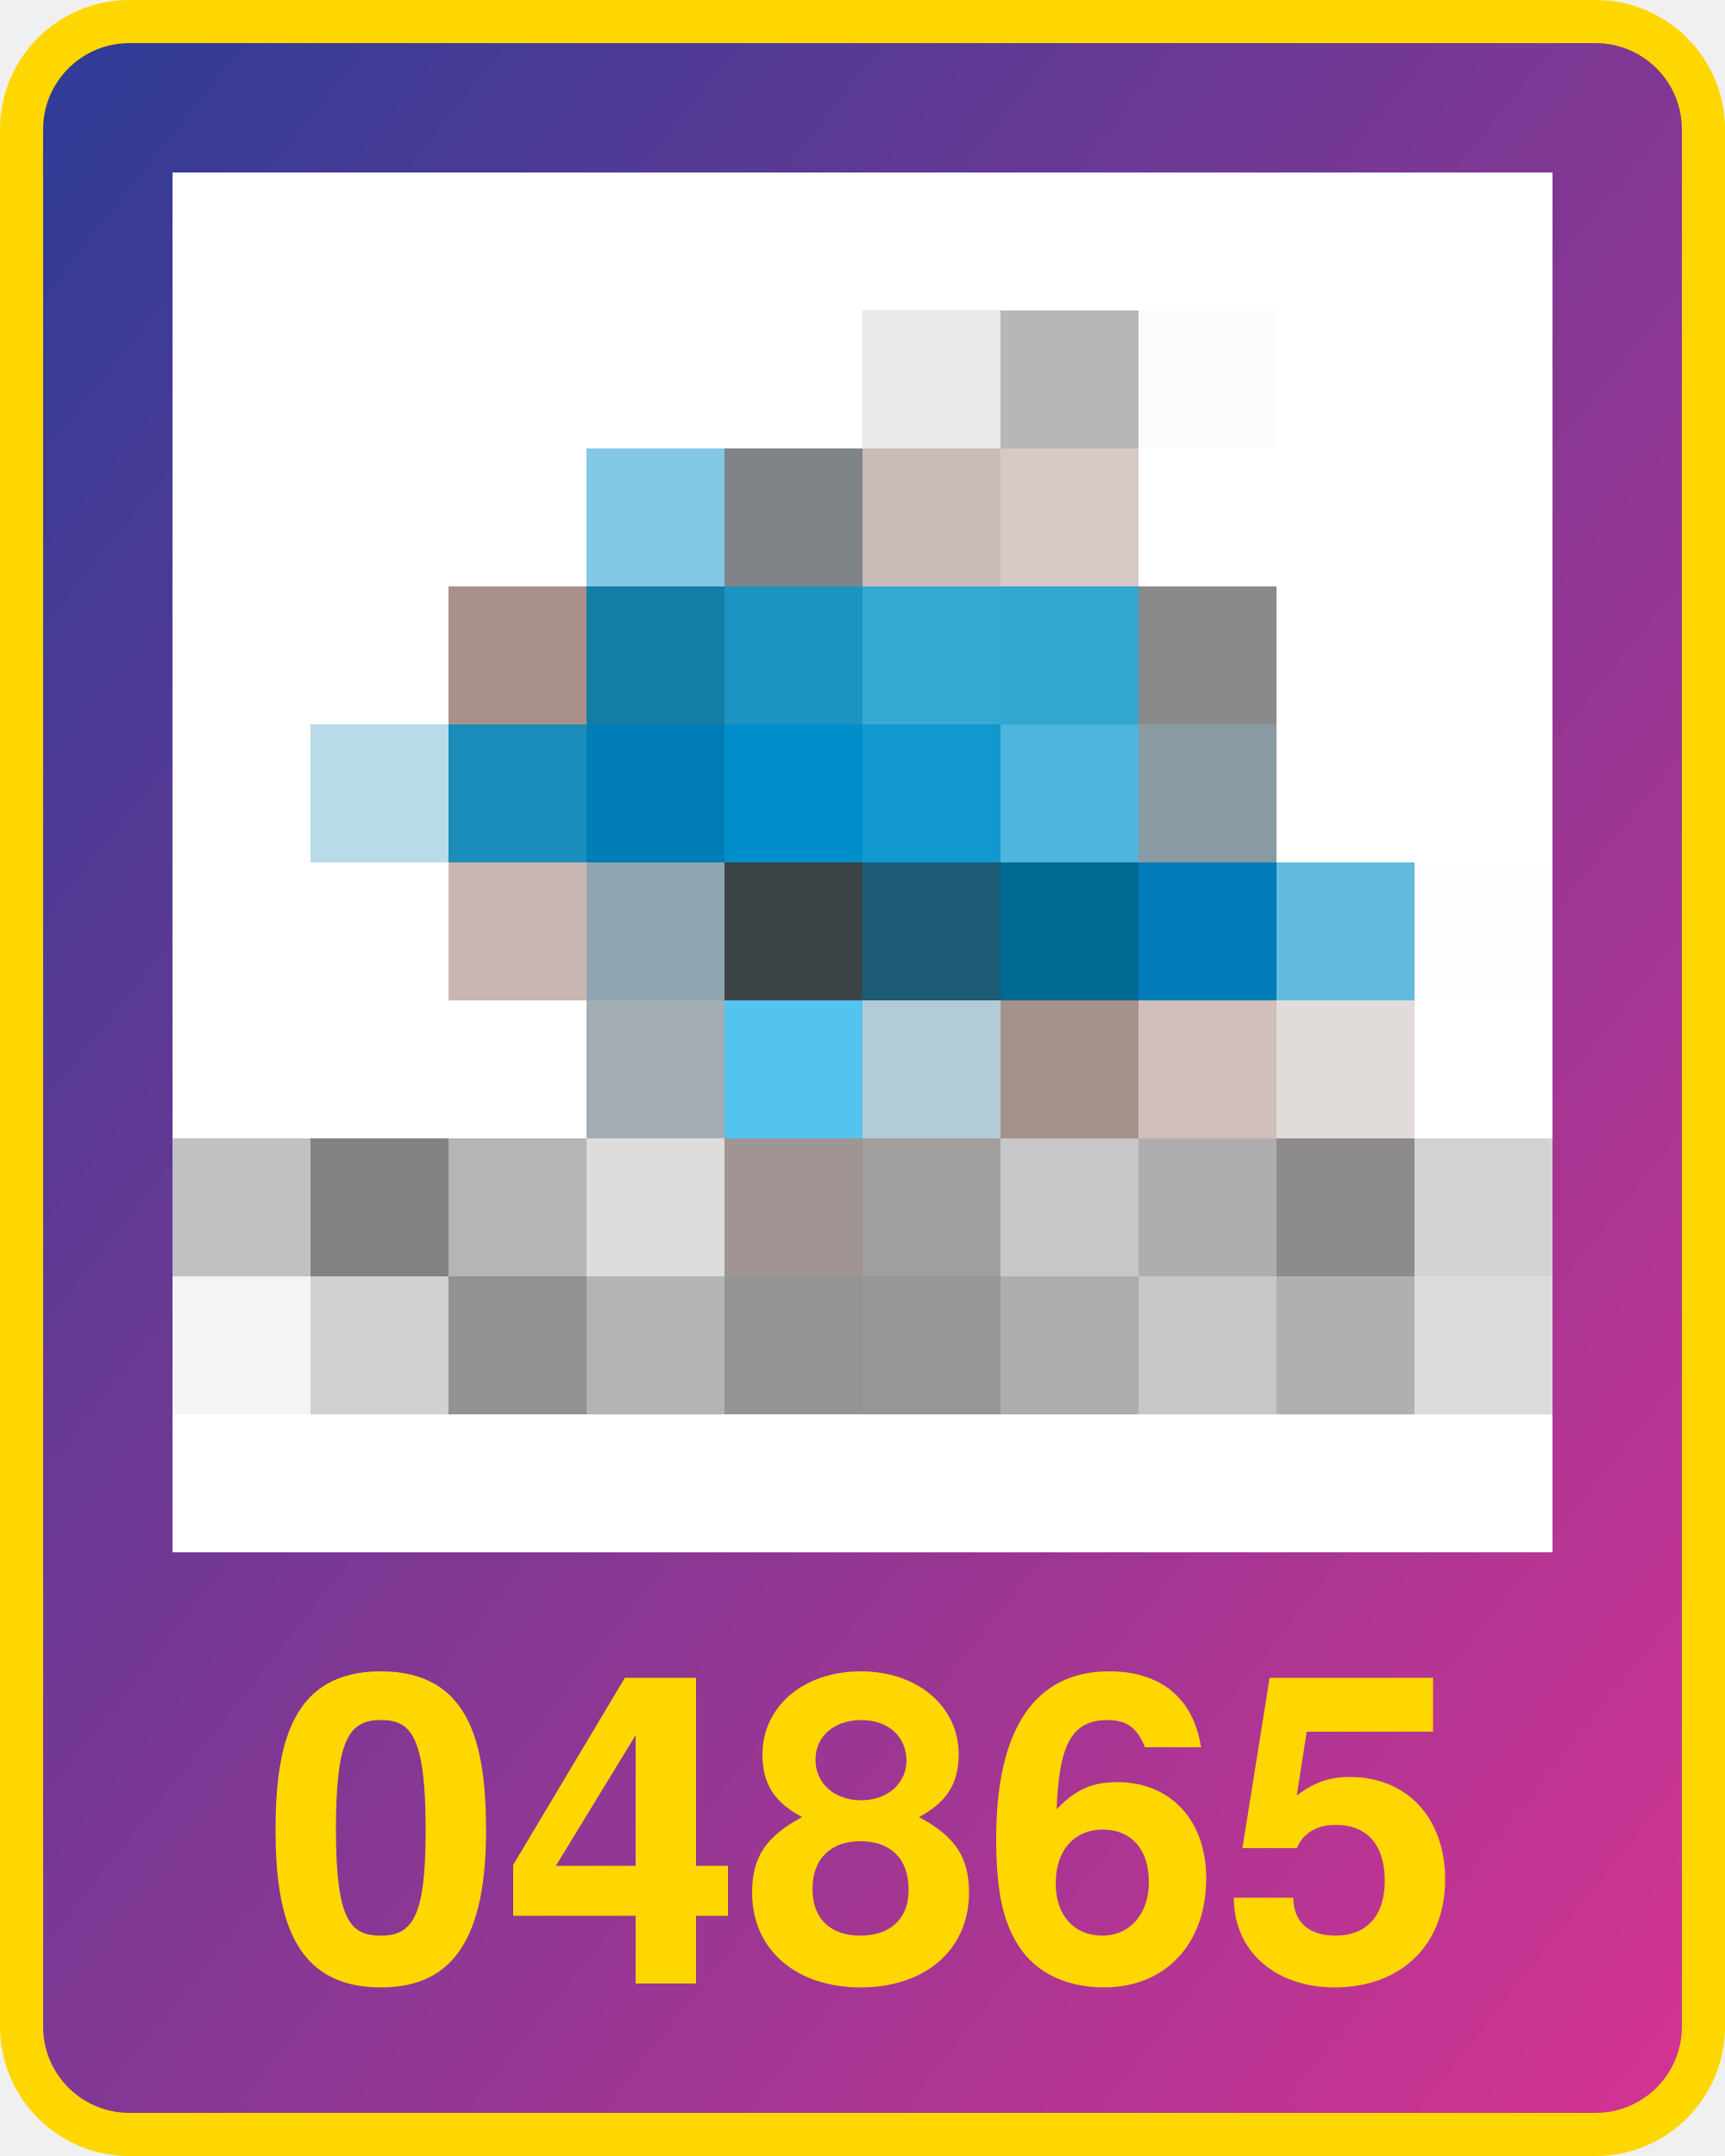
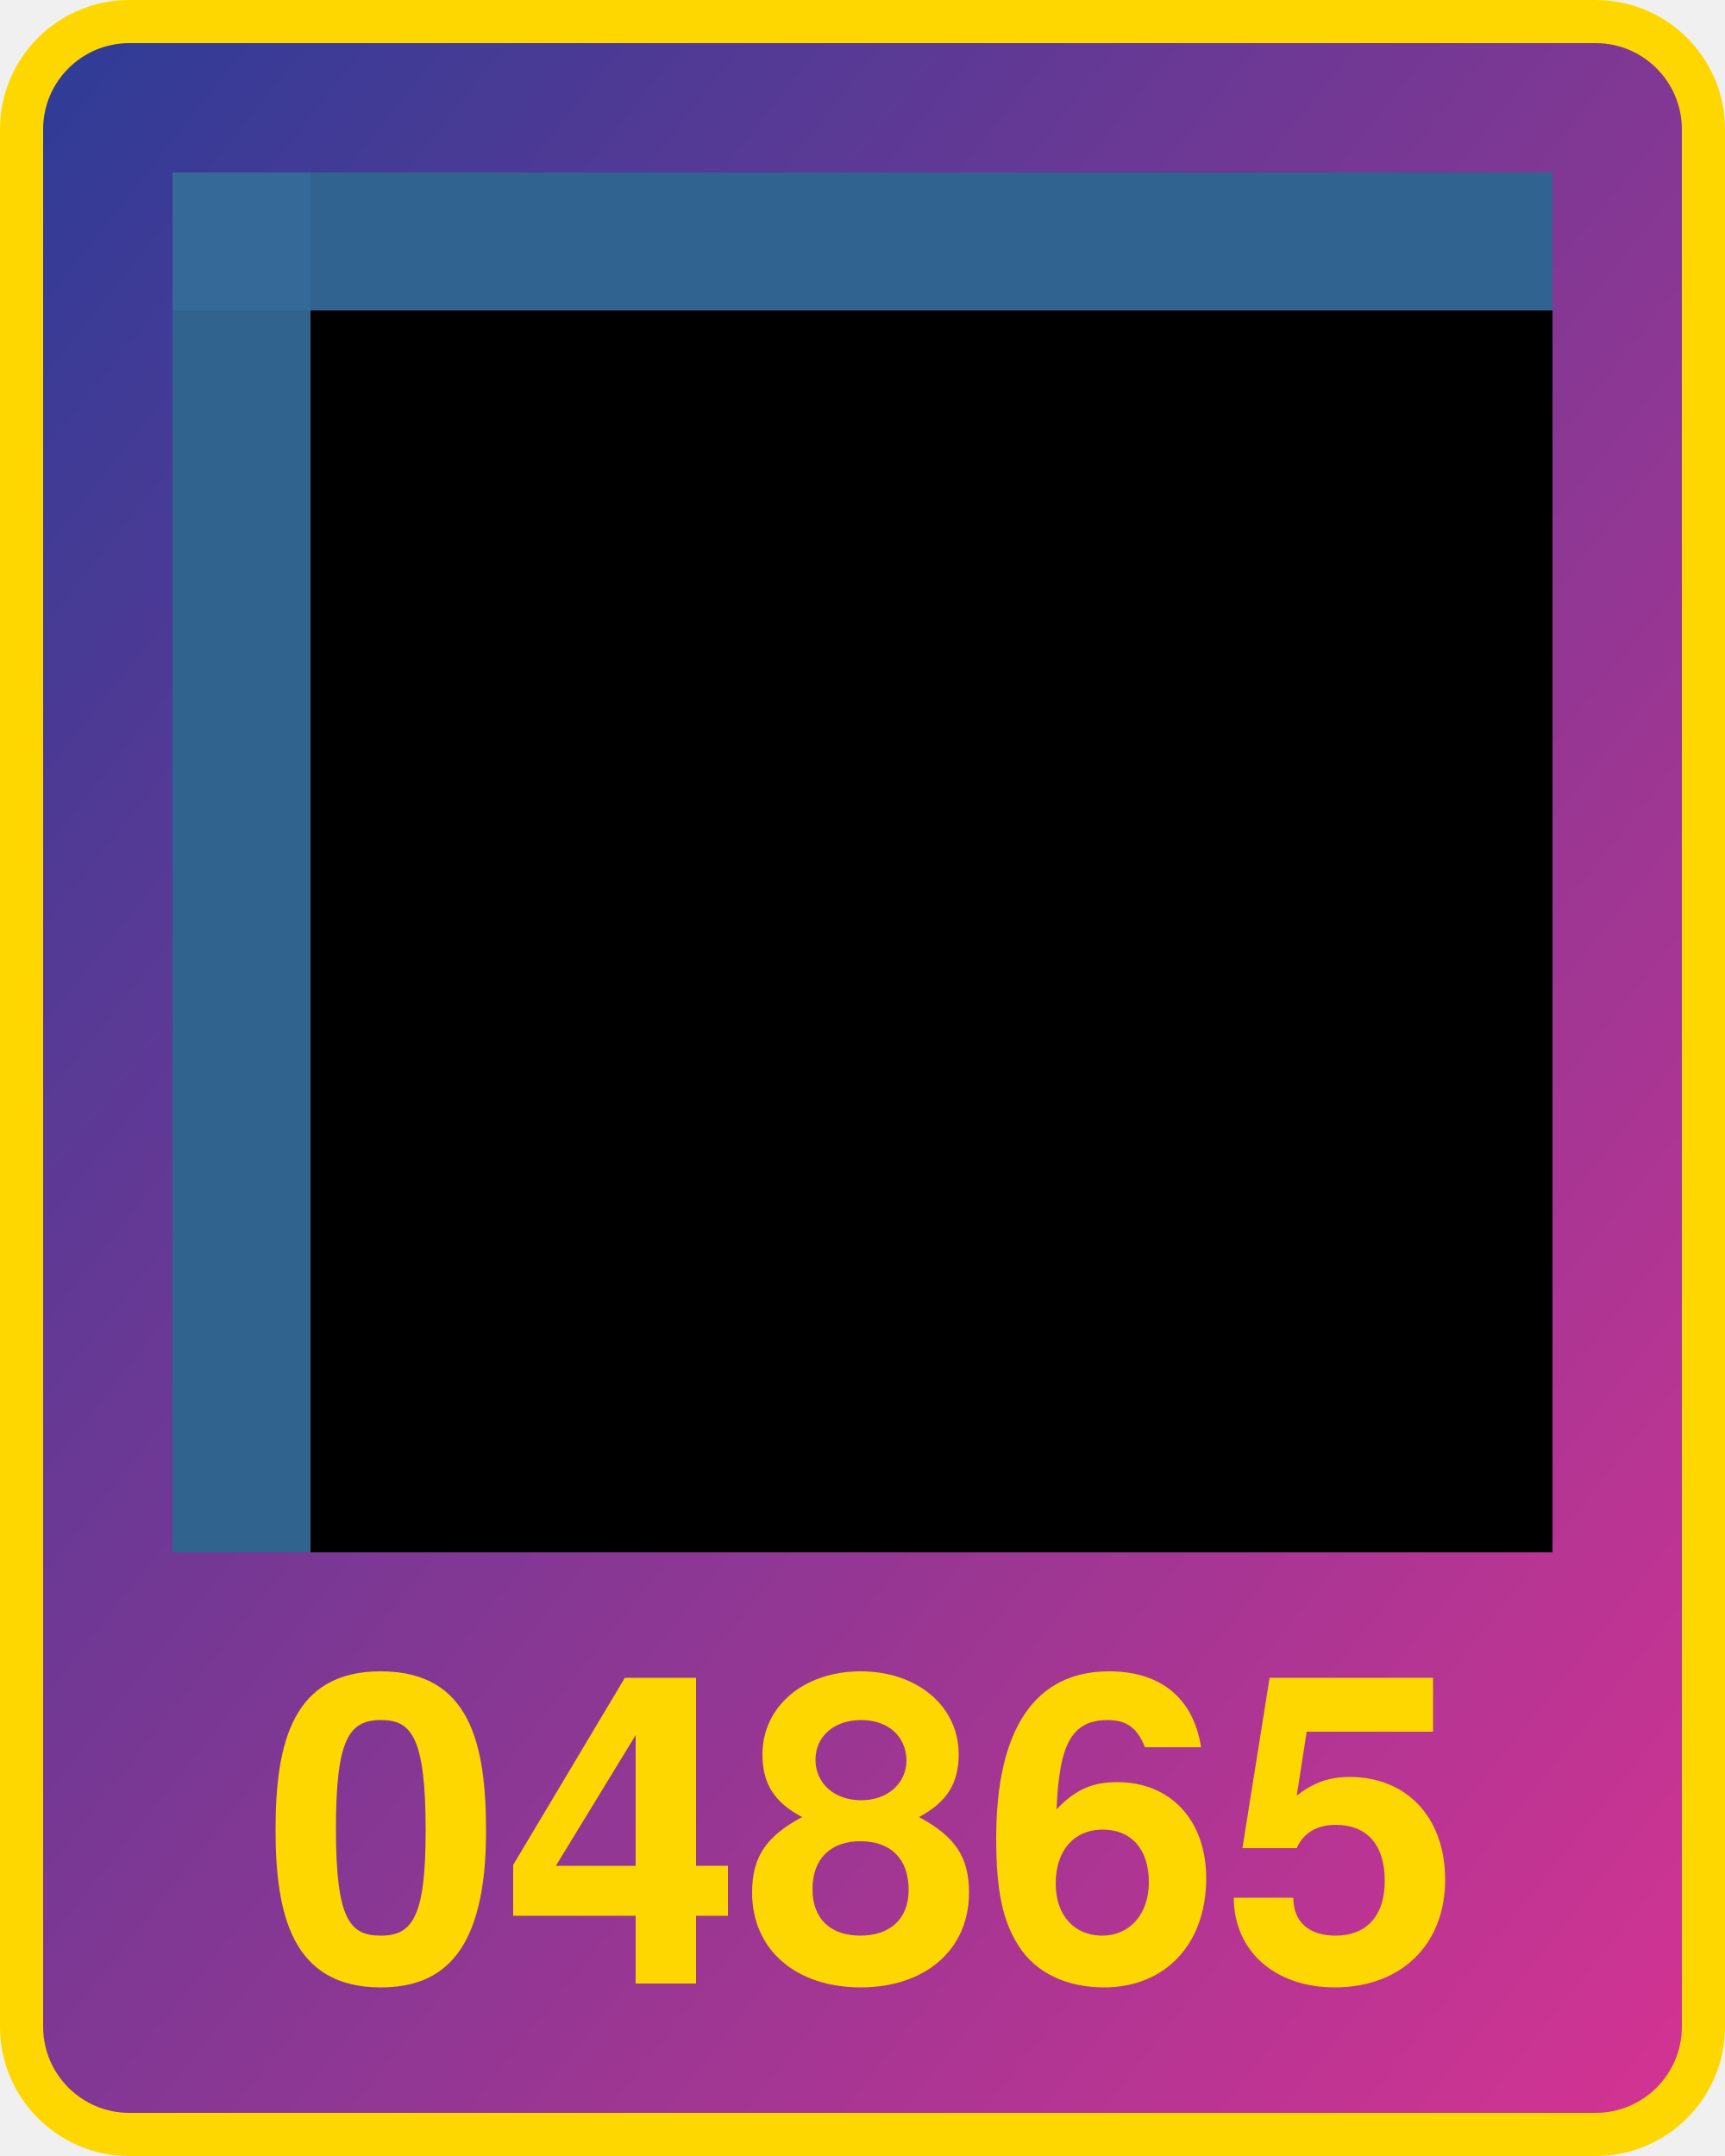
<svg xmlns="http://www.w3.org/2000/svg" width="800" height="1000">
  <defs>
    <linearGradient id="g" x1="0" x2="1" y1="0" y2="1">
      <stop offset="0%" stop-color="#2d3c96" />
      <stop offset="100%" stop-color="#d53392" />
    </linearGradient>
  </defs>
  <rect x="10" y="10" width="780" height="980" fill="url(#g)" rx="50" ry="50" stroke="gold" stroke-width="20" />
  <text x="400" y="920" width="780" text-anchor="middle" style="font:bold 200px 'Helvetica Neue';fill:gold">04865</text>
  <g transform="translate(80 80) scale(64)">
-     <rect x="0" y="0" width="1" height="1" fill="#ffffff" />
-     <rect x="0" y="1" width="1" height="1" fill="#ffffff" />
-     <rect x="0" y="2" width="1" height="1" fill="#ffffff" />
-     <rect x="0" y="3" width="1" height="1" fill="#ffffff" />
-     <rect x="0" y="4" width="1" height="1" fill="#ffffff" />
-     <rect x="0" y="5" width="1" height="1" fill="#ffffff" />
-     <rect x="0" y="6" width="1" height="1" fill="#ffffff" />
-     <rect x="0" y="7" width="1" height="1" fill="#c2c1c2" />
-     <rect x="0" y="8" width="1" height="1" fill="#f4f4f4" />
-     <rect x="0" y="9" width="1" height="1" fill="#ffffff" />
-     <rect x="1" y="0" width="1" height="1" fill="#ffffff" />
-     <rect x="1" y="1" width="1" height="1" fill="#ffffff" />
-     <rect x="1" y="2" width="1" height="1" fill="#ffffff" />
-     <rect x="1" y="3" width="1" height="1" fill="#ffffff" />
-     <rect x="1" y="4" width="1" height="1" fill="#b9dae8" />
-     <rect x="1" y="5" width="1" height="1" fill="#ffffff" />
-     <rect x="1" y="6" width="1" height="1" fill="#ffffff" />
-     <rect x="1" y="7" width="1" height="1" fill="#848383" />
-     <rect x="1" y="8" width="1" height="1" fill="#d2d1d1" />
-     <rect x="1" y="9" width="1" height="1" fill="#ffffff" />
-     <rect x="2" y="0" width="1" height="1" fill="#ffffff" />
-     <rect x="2" y="1" width="1" height="1" fill="#ffffff" />
-     <rect x="2" y="2" width="1" height="1" fill="#ffffff" />
-     <rect x="2" y="3" width="1" height="1" fill="#a99189" />
-     <rect x="2" y="4" width="1" height="1" fill="#1a8dba" />
-     <rect x="2" y="5" width="1" height="1" fill="#c7b6b1" />
-     <rect x="2" y="6" width="1" height="1" fill="#ffffff" />
-     <rect x="2" y="7" width="1" height="1" fill="#b6b5b5" />
-     <rect x="2" y="8" width="1" height="1" fill="#939292" />
-     <rect x="2" y="9" width="1" height="1" fill="#ffffff" />
-     <rect x="3" y="0" width="1" height="1" fill="#ffffff" />
-     <rect x="3" y="1" width="1" height="1" fill="#ffffff" />
-     <rect x="3" y="2" width="1" height="1" fill="#83c9e5" />
-     <rect x="3" y="3" width="1" height="1" fill="#147da5" />
-     <rect x="3" y="4" width="1" height="1" fill="#007db6" />
-     <rect x="3" y="5" width="1" height="1" fill="#8da5af" />
-     <rect x="3" y="6" width="1" height="1" fill="#a4adb2" />
-     <rect x="3" y="7" width="1" height="1" fill="#dedcdb" />
-     <rect x="3" y="8" width="1" height="1" fill="#b5b4b5" />
-     <rect x="3" y="9" width="1" height="1" fill="#ffffff" />
-     <rect x="4" y="0" width="1" height="1" fill="#ffffff" />
-     <rect x="4" y="1" width="1" height="1" fill="#ffffff" />
-     <rect x="4" y="2" width="1" height="1" fill="#7e8487" />
-     <rect x="4" y="3" width="1" height="1" fill="#1c93c0" />
-     <rect x="4" y="4" width="1" height="1" fill="#008ecb" />
-     <rect x="4" y="5" width="1" height="1" fill="#3d4448" />
-     <rect x="4" y="6" width="1" height="1" fill="#53c3ef" />
-     <rect x="4" y="7" width="1" height="1" fill="#9f9491" />
-     <rect x="4" y="8" width="1" height="1" fill="#959494" />
-     <rect x="4" y="9" width="1" height="1" fill="#ffffff" />
-     <rect x="5" y="0" width="1" height="1" fill="#ffffff" />
-     <rect x="5" y="1" width="1" height="1" fill="#e9e9e9" />
-     <rect x="5" y="2" width="1" height="1" fill="#c9bbb6" />
-     <rect x="5" y="3" width="1" height="1" fill="#36a8d4" />
-     <rect x="5" y="4" width="1" height="1" fill="#1198cc" />
-     <rect x="5" y="5" width="1" height="1" fill="#1c5c76" />
-     <rect x="5" y="6" width="1" height="1" fill="#b2ccd7" />
-     <rect x="5" y="7" width="1" height="1" fill="#a19e9e" />
-     <rect x="5" y="8" width="1" height="1" fill="#979595" />
-     <rect x="5" y="9" width="1" height="1" fill="#ffffff" />
-     <rect x="6" y="0" width="1" height="1" fill="#ffffff" />
-     <rect x="6" y="1" width="1" height="1" fill="#b8b7b7" />
-     <rect x="6" y="2" width="1" height="1" fill="#d5c9c4" />
-     <rect x="6" y="3" width="1" height="1" fill="#33a6d2" />
-     <rect x="6" y="4" width="1" height="1" fill="#4eb5de" />
-     <rect x="6" y="5" width="1" height="1" fill="#006994" />
-     <rect x="6" y="6" width="1" height="1" fill="#a4928c" />
-     <rect x="6" y="7" width="1" height="1" fill="#c8c7c7" />
-     <rect x="6" y="8" width="1" height="1" fill="#adadad" />
-     <rect x="6" y="9" width="1" height="1" fill="#ffffff" />
-     <rect x="7" y="0" width="1" height="1" fill="#ffffff" />
-     <rect x="7" y="1" width="1" height="1" fill="#fbfbfa" />
-     <rect x="7" y="2" width="1" height="1" fill="#ffffff" />
-     <rect x="7" y="3" width="1" height="1" fill="#8a8a8a" />
-     <rect x="7" y="4" width="1" height="1" fill="#889aa2" />
-     <rect x="7" y="5" width="1" height="1" fill="#007cb8" />
-     <rect x="7" y="6" width="1" height="1" fill="#cfbeb9" />
-     <rect x="7" y="7" width="1" height="1" fill="#afaeaf" />
-     <rect x="7" y="8" width="1" height="1" fill="#c8c7c8" />
-     <rect x="7" y="9" width="1" height="1" fill="#ffffff" />
-     <rect x="8" y="0" width="1" height="1" fill="#ffffff" />
-     <rect x="8" y="1" width="1" height="1" fill="#ffffff" />
-     <rect x="8" y="2" width="1" height="1" fill="#ffffff" />
-     <rect x="8" y="3" width="1" height="1" fill="#ffffff" />
-     <rect x="8" y="4" width="1" height="1" fill="#ffffff" />
-     <rect x="8" y="5" width="1" height="1" fill="#61bbdd" />
-     <rect x="8" y="6" width="1" height="1" fill="#e1dbd9" />
-     <rect x="8" y="7" width="1" height="1" fill="#8d8b8b" />
-     <rect x="8" y="8" width="1" height="1" fill="#b1b0b1" />
-     <rect x="8" y="9" width="1" height="1" fill="#ffffff" />
-     <rect x="9" y="0" width="1" height="1" fill="#ffffff" />
-     <rect x="9" y="1" width="1" height="1" fill="#ffffff" />
-     <rect x="9" y="2" width="1" height="1" fill="#ffffff" />
-     <rect x="9" y="3" width="1" height="1" fill="#ffffff" />
-     <rect x="9" y="4" width="1" height="1" fill="#ffffff" />
-     <rect x="9" y="5" width="1" height="1" fill="#fdfeff" />
-     <rect x="9" y="6" width="1" height="1" fill="#ffffff" />
-     <rect x="9" y="7" width="1" height="1" fill="#d4d3d4" />
-     <rect x="9" y="8" width="1" height="1" fill="#dcdcdc" />
-     <rect x="9" y="9" width="1" height="1" fill="#ffffff" />
+     <rect x="0" y="0" width="1" height="1" fill="#346998" />
+     <rect x="0" y="1" width="1" height="1" fill="#30638e" />
+     <rect x="0" y="2" width="1" height="1" fill="#30638e" />
+     <rect x="0" y="3" width="1" height="1" fill="#30638e" />
+     <rect x="0" y="4" width="1" height="1" fill="#30638e" />
+     <rect x="0" y="5" width="1" height="1" fill="#30638e" />
+     <rect x="0" y="6" width="1" height="1" fill="#30638e" />
+     <rect x="0" y="7" width="1" height="1" fill="#30638e" />
+     <rect x="0" y="8" width="1" height="1" fill="#30638e" />
+     <rect x="0" y="9" width="1" height="1" fill="#30638e" />
+     <rect x="1" y="0" width="1" height="1" fill="#30638f" />
+     <rect x="1" y="1" width="1" height="1" fill="#000000" />
+     <rect x="1" y="2" width="1" height="1" fill="#000000" />
+     <rect x="1" y="3" width="1" height="1" fill="#000000" />
+     <rect x="1" y="4" width="1" height="1" fill="#000000" />
+     <rect x="1" y="5" width="1" height="1" fill="#000000" />
+     <rect x="1" y="6" width="1" height="1" fill="#000000" />
+     <rect x="1" y="7" width="1" height="1" fill="#000000" />
+     <rect x="1" y="8" width="1" height="1" fill="#000000" />
+     <rect x="1" y="9" width="1" height="1" fill="#000000" />
+     <rect x="2" y="0" width="1" height="1" fill="#30638f" />
+     <rect x="2" y="1" width="1" height="1" fill="#000000" />
+     <rect x="2" y="2" width="1" height="1" fill="#000000" />
+     <rect x="2" y="3" width="1" height="1" fill="#000000" />
+     <rect x="2" y="4" width="1" height="1" fill="#000000" />
+     <rect x="2" y="5" width="1" height="1" fill="#000000" />
+     <rect x="2" y="6" width="1" height="1" fill="#000000" />
+     <rect x="2" y="7" width="1" height="1" fill="#000000" />
+     <rect x="2" y="8" width="1" height="1" fill="#000000" />
+     <rect x="2" y="9" width="1" height="1" fill="#000000" />
+     <rect x="3" y="0" width="1" height="1" fill="#30638f" />
+     <rect x="3" y="1" width="1" height="1" fill="#000000" />
+     <rect x="3" y="2" width="1" height="1" fill="#000000" />
+     <rect x="3" y="3" width="1" height="1" fill="#000000" />
+     <rect x="3" y="4" width="1" height="1" fill="#000000" />
+     <rect x="3" y="5" width="1" height="1" fill="#000000" />
+     <rect x="3" y="6" width="1" height="1" fill="#000000" />
+     <rect x="3" y="7" width="1" height="1" fill="#000000" />
+     <rect x="3" y="8" width="1" height="1" fill="#000000" />
+     <rect x="3" y="9" width="1" height="1" fill="#000000" />
+     <rect x="4" y="0" width="1" height="1" fill="#30638f" />
+     <rect x="4" y="1" width="1" height="1" fill="#000000" />
+     <rect x="4" y="2" width="1" height="1" fill="#000000" />
+     <rect x="4" y="3" width="1" height="1" fill="#000000" />
+     <rect x="4" y="4" width="1" height="1" fill="#000000" />
+     <rect x="4" y="5" width="1" height="1" fill="#000000" />
+     <rect x="4" y="6" width="1" height="1" fill="#000000" />
+     <rect x="4" y="7" width="1" height="1" fill="#000000" />
+     <rect x="4" y="8" width="1" height="1" fill="#000000" />
+     <rect x="4" y="9" width="1" height="1" fill="#000000" />
+     <rect x="5" y="0" width="1" height="1" fill="#30638f" />
+     <rect x="5" y="1" width="1" height="1" fill="#000000" />
+     <rect x="5" y="2" width="1" height="1" fill="#000000" />
+     <rect x="5" y="3" width="1" height="1" fill="#000000" />
+     <rect x="5" y="4" width="1" height="1" fill="#000000" />
+     <rect x="5" y="5" width="1" height="1" fill="#000000" />
+     <rect x="5" y="6" width="1" height="1" fill="#000000" />
+     <rect x="5" y="7" width="1" height="1" fill="#000000" />
+     <rect x="5" y="8" width="1" height="1" fill="#000000" />
+     <rect x="5" y="9" width="1" height="1" fill="#000000" />
+     <rect x="6" y="0" width="1" height="1" fill="#30638f" />
+     <rect x="6" y="1" width="1" height="1" fill="#000000" />
+     <rect x="6" y="2" width="1" height="1" fill="#000000" />
+     <rect x="6" y="3" width="1" height="1" fill="#000000" />
+     <rect x="6" y="4" width="1" height="1" fill="#000000" />
+     <rect x="6" y="5" width="1" height="1" fill="#000000" />
+     <rect x="6" y="6" width="1" height="1" fill="#000000" />
+     <rect x="6" y="7" width="1" height="1" fill="#000000" />
+     <rect x="6" y="8" width="1" height="1" fill="#000000" />
+     <rect x="6" y="9" width="1" height="1" fill="#000000" />
+     <rect x="7" y="0" width="1" height="1" fill="#30638f" />
+     <rect x="7" y="1" width="1" height="1" fill="#000000" />
+     <rect x="7" y="2" width="1" height="1" fill="#000000" />
+     <rect x="7" y="3" width="1" height="1" fill="#000000" />
+     <rect x="7" y="4" width="1" height="1" fill="#000000" />
+     <rect x="7" y="5" width="1" height="1" fill="#000000" />
+     <rect x="7" y="6" width="1" height="1" fill="#000000" />
+     <rect x="7" y="7" width="1" height="1" fill="#000000" />
+     <rect x="7" y="8" width="1" height="1" fill="#000000" />
+     <rect x="7" y="9" width="1" height="1" fill="#000000" />
+     <rect x="8" y="0" width="1" height="1" fill="#30638f" />
+     <rect x="8" y="1" width="1" height="1" fill="#000000" />
+     <rect x="8" y="2" width="1" height="1" fill="#000000" />
+     <rect x="8" y="3" width="1" height="1" fill="#000000" />
+     <rect x="8" y="4" width="1" height="1" fill="#000000" />
+     <rect x="8" y="5" width="1" height="1" fill="#000000" />
+     <rect x="8" y="6" width="1" height="1" fill="#000000" />
+     <rect x="8" y="7" width="1" height="1" fill="#000000" />
+     <rect x="8" y="8" width="1" height="1" fill="#000000" />
+     <rect x="8" y="9" width="1" height="1" fill="#000000" />
+     <rect x="9" y="0" width="1" height="1" fill="#30638f" />
+     <rect x="9" y="1" width="1" height="1" fill="#000000" />
+     <rect x="9" y="2" width="1" height="1" fill="#000000" />
+     <rect x="9" y="3" width="1" height="1" fill="#000000" />
+     <rect x="9" y="4" width="1" height="1" fill="#000000" />
+     <rect x="9" y="5" width="1" height="1" fill="#000000" />
+     <rect x="9" y="6" width="1" height="1" fill="#000000" />
+     <rect x="9" y="7" width="1" height="1" fill="#000000" />
+     <rect x="9" y="8" width="1" height="1" fill="#000000" />
+     <rect x="9" y="9" width="1" height="1" fill="#000000" />
  </g>
</svg>
